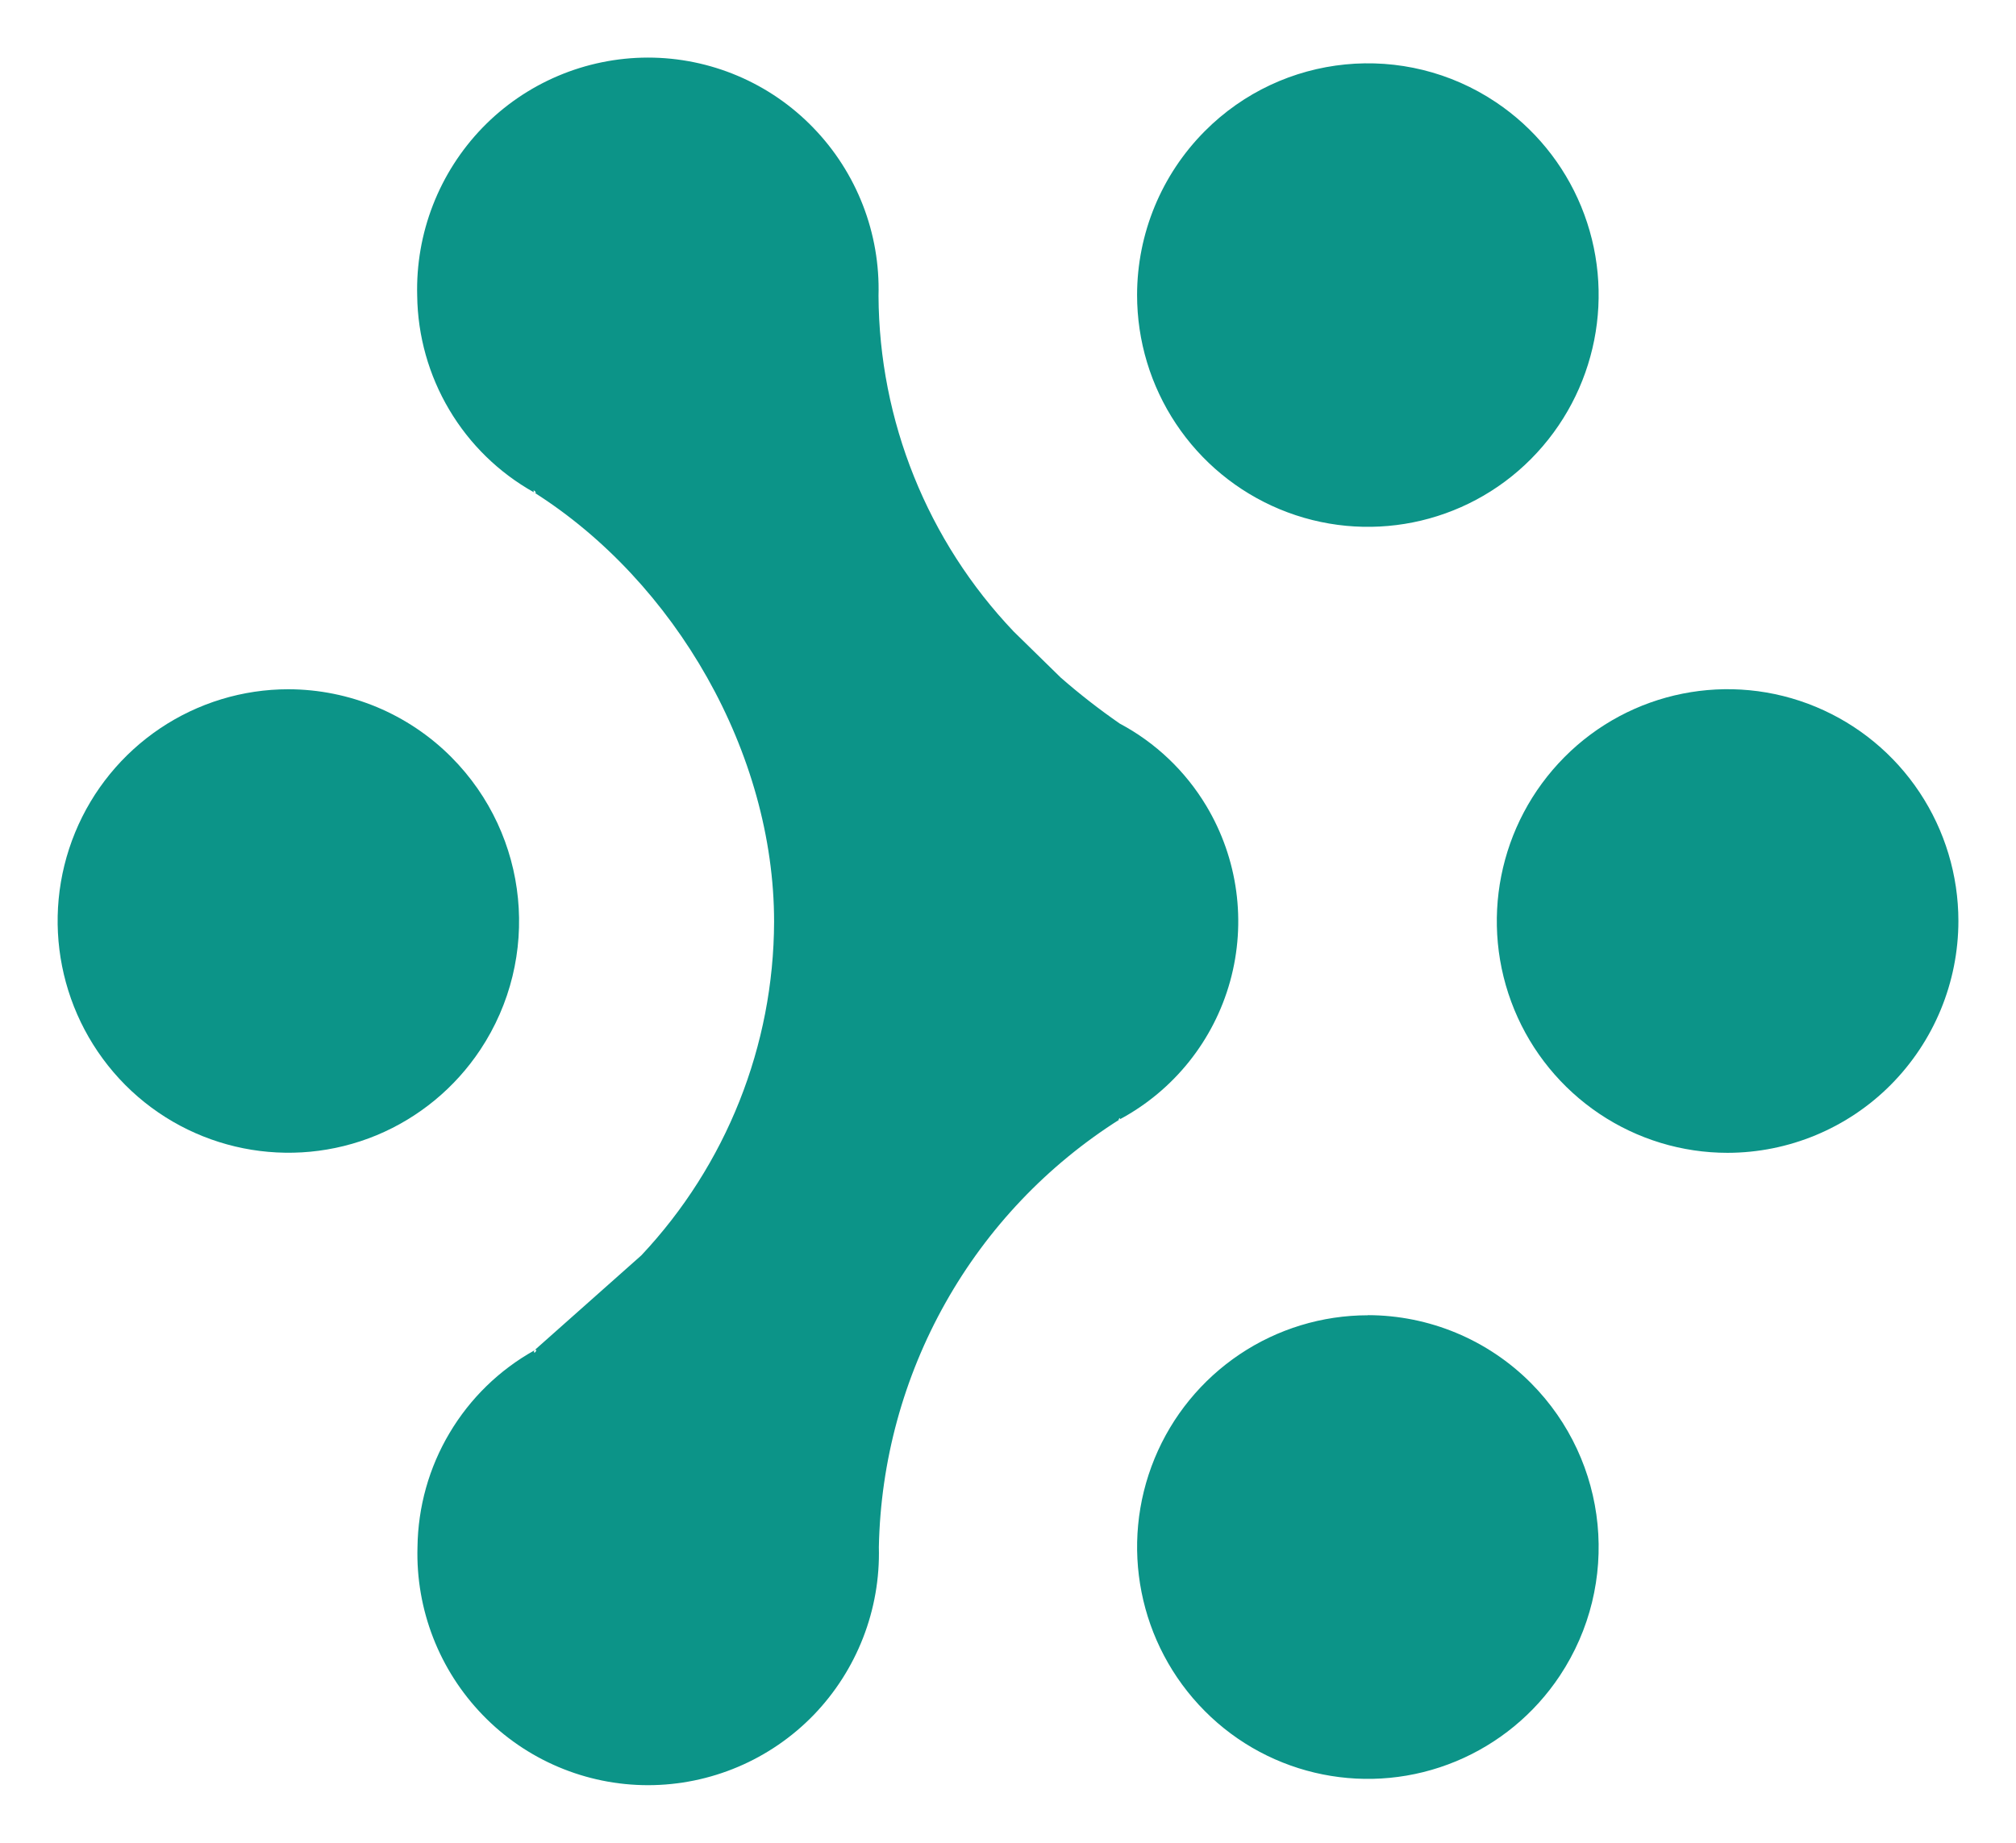
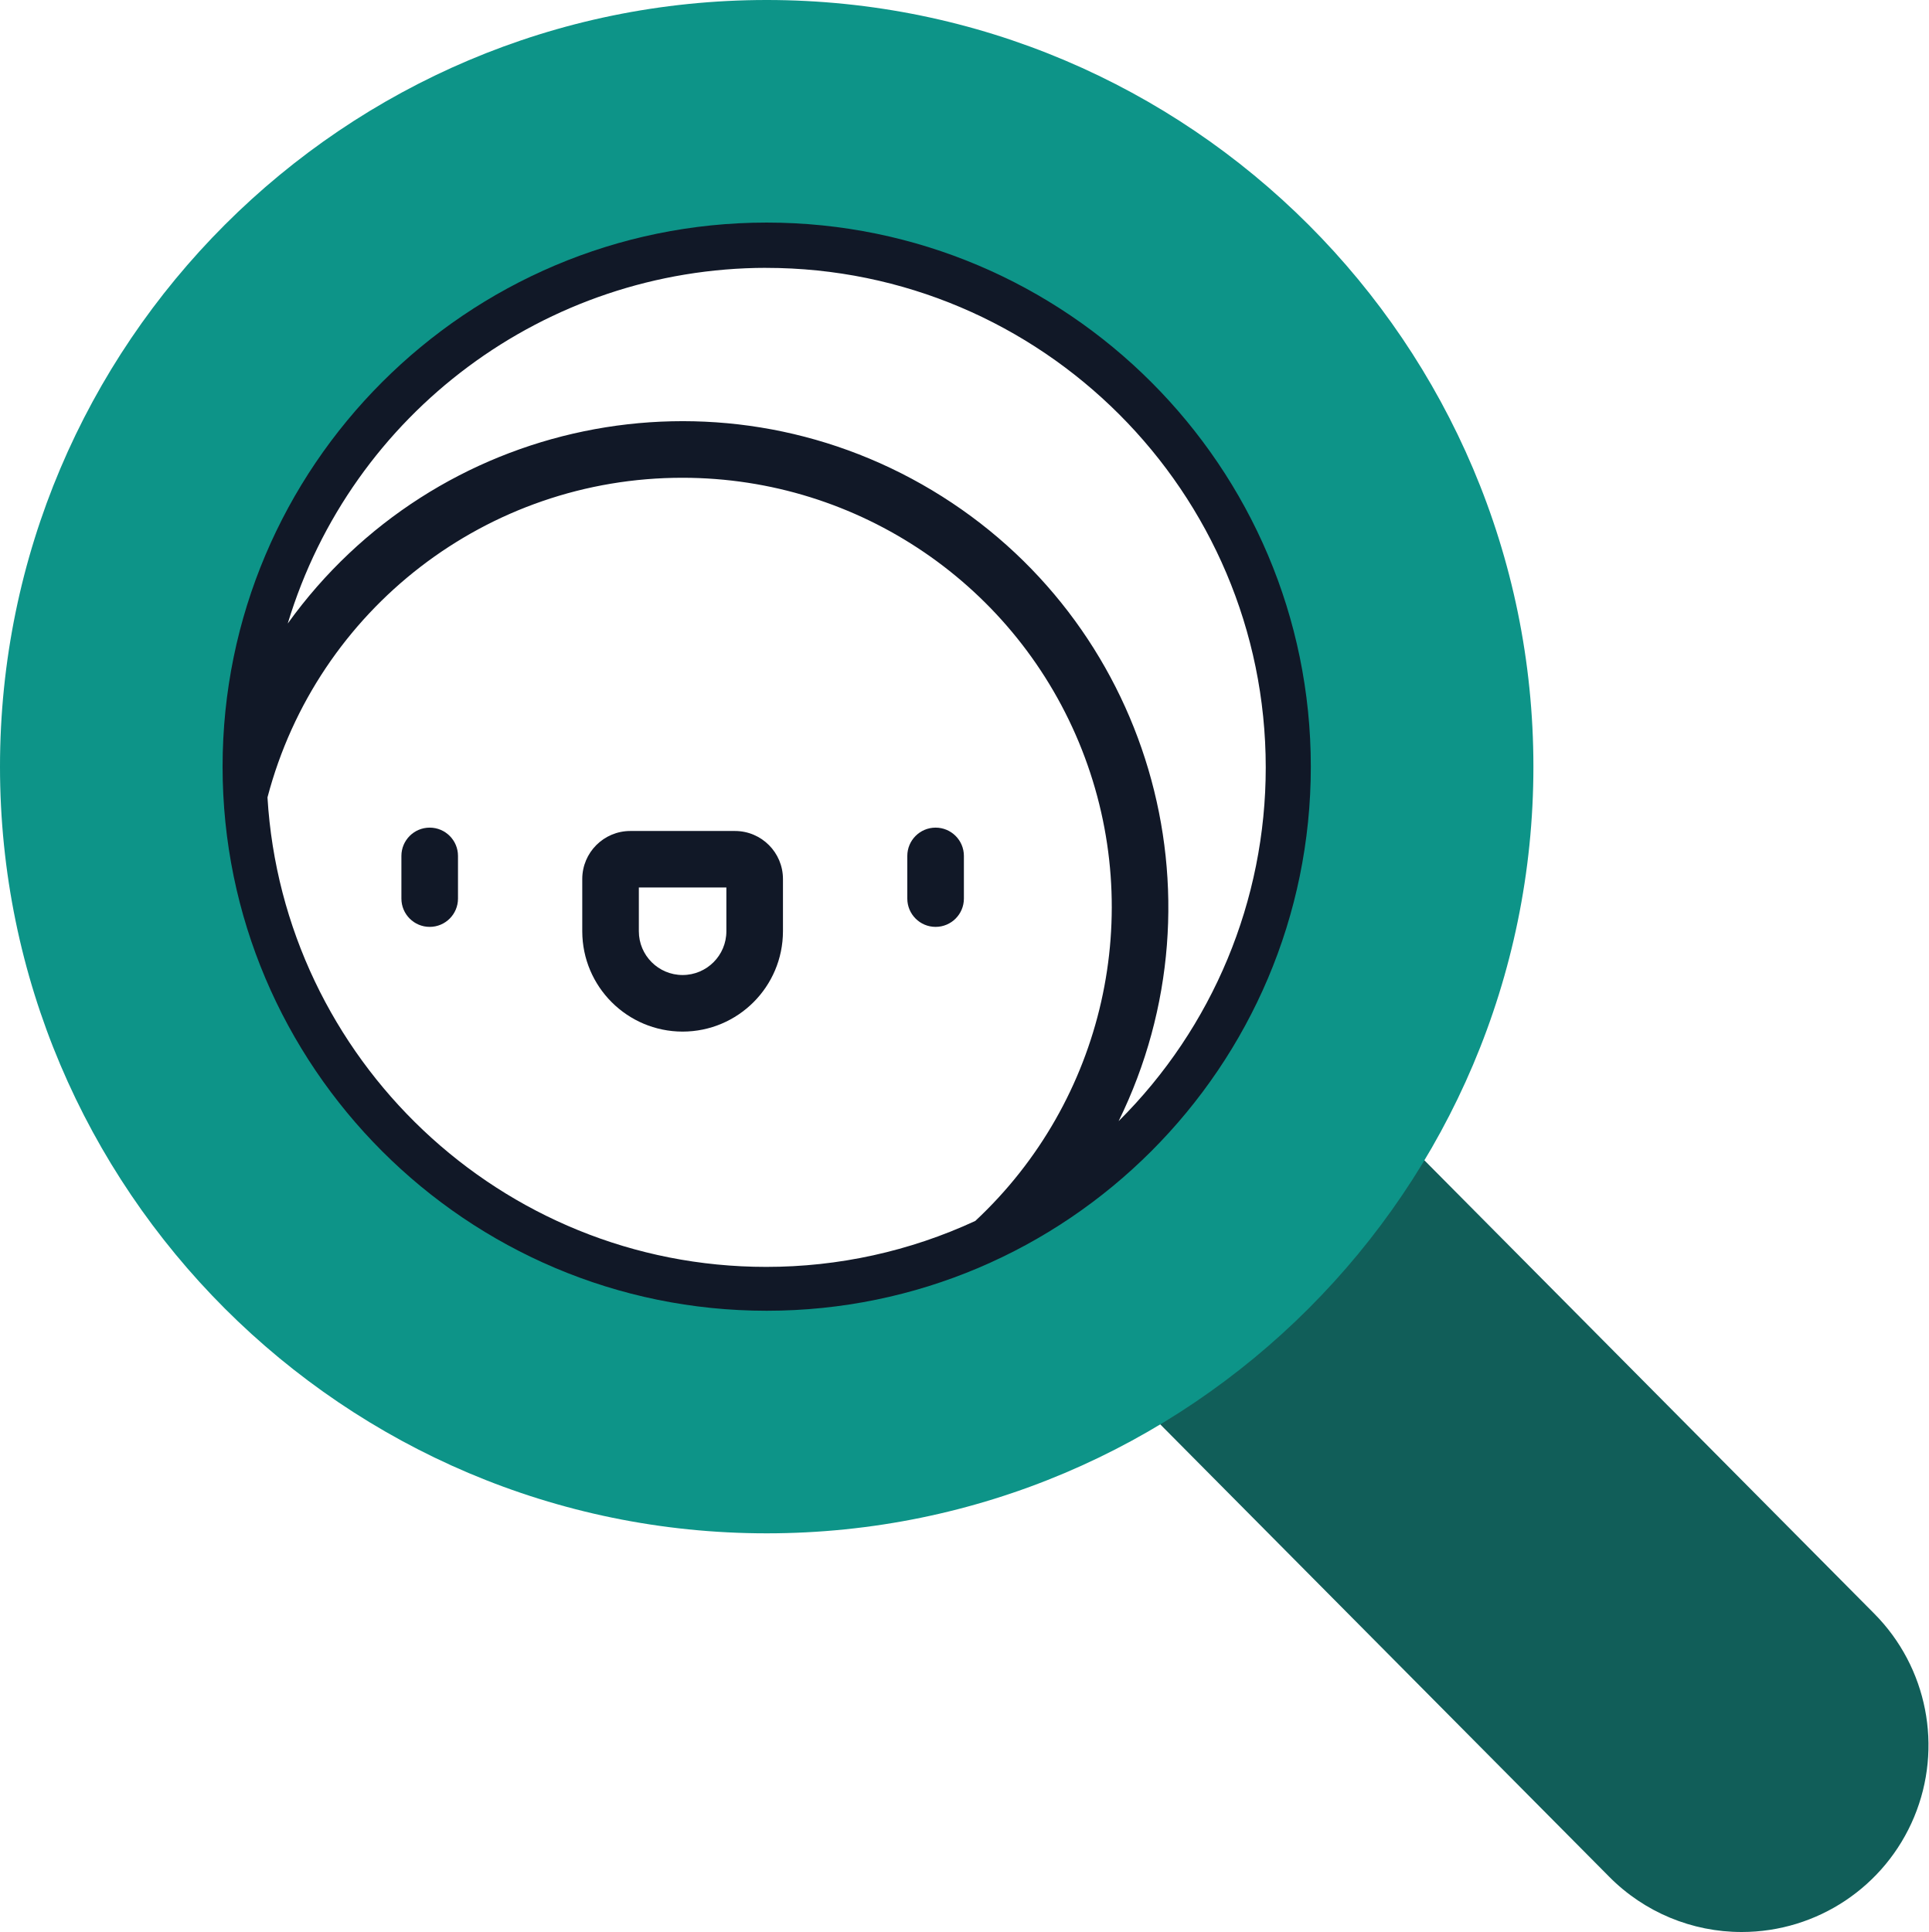
- <svg xmlns="http://www.w3.org/2000/svg" fill="none" viewBox="0 0 35 32">
-   <path fill="#0C9488" d="M15.258 26.865a4.043 4.043 0 01-1.133 2.917A4.006 4.006 0 0111.253 31a3.992 3.992 0 01-2.872-1.218 4.028 4.028 0 01-1.133-2.917c.009-.698.2-1.382.557-1.981.356-.6.863-1.094 1.47-1.433-.024.109.09-.055 0 0l1.86-1.652a8.495 8.495 0 002.304-5.793c0-2.926-1.711-5.901-4.17-7.457.094.055-.036-.094 0 0A3.952 3.952 0 017.8 7.116a3.975 3.975 0 01-.557-1.98 4.042 4.042 0 011.133-2.918A4.006 4.006 0 0111.247 1a3.99 3.99 0 012.872 1.218 4.025 4.025 0 011.133 2.917 8.521 8.521 0 002.347 5.832l.817.8c.326.285.668.551 1.024.798.621.33 1.142.826 1.504 1.431a3.902 3.902 0 01-1.504 5.442c.033-.067-.063.036 0 0a8.968 8.968 0 00-3.024 3.183 9.016 9.016 0 00-1.158 4.244zM19.741 5.123c0 .796.235 1.575.676 2.237a4.01 4.01 0 001.798 1.482 3.99 3.99 0 004.366-.873 4.042 4.042 0 00.869-4.386 4.02 4.02 0 00-1.476-1.806 3.994 3.994 0 00-5.058.501 4.038 4.038 0 00-1.175 2.845zM23.748 22.84c-.792 0-1.567.236-2.226.678a4.021 4.021 0 00-1.476 1.806 4.042 4.042 0 00.869 4.387 3.99 3.99 0 004.366.873A4.01 4.01 0 0027.08 29.1a4.039 4.039 0 00-.5-5.082 4 4 0 00-2.832-1.18zM34 15.994c0-.796-.235-1.574-.675-2.236a4.01 4.01 0 00-1.798-1.483 3.99 3.99 0 00-4.367.873 4.042 4.042 0 00-.869 4.387 4.02 4.02 0 001.476 1.806 3.993 3.993 0 002.226.678 4.003 4.003 0 002.832-1.18A4.04 4.04 0 0034 15.993z" />
-   <path fill="#0C9488" d="M5.007 11.969c-.793 0-1.567.236-2.226.678a4.021 4.021 0 00-1.476 1.807 4.042 4.042 0 00.869 4.386 4.001 4.001 0 004.366.873 4.011 4.011 0 001.798-1.483 4.038 4.038 0 00-.5-5.08 4.004 4.004 0 00-2.831-1.181z" />
+ <svg xmlns="http://www.w3.org/2000/svg" id="Capa_1" data-name="Capa 1" viewBox="0 0 511.2 512.14">
+   <defs>
+     <style>.cls-1{fill:#111827;}.cls-2{fill:#115e59;}.cls-3{fill:#0d9488;}</style>
+   </defs>
+   <path class="cls-1" d="M180.94,273.46a26.63,26.63,0,0,0,26.6-26.6V233a12.73,12.73,0,0,0-12.71-12.72H167.06A12.74,12.74,0,0,0,154.34,233v13.88A26.63,26.63,0,0,0,180.94,273.46Zm-11.6-38.2h23.2v11.6a11.6,11.6,0,0,1-23.2,0Z" />
+   <path class="cls-1" d="M203.08,350.87a146.56,146.56,0,0,0,62.08-13.73,7.13,7.13,0,0,0,1.4-.65,147.61,147.61,0,0,0,83.95-133C350.51,122.15,284.38,56,203.08,56S55.65,122.15,55.65,203.44q0,3.8.2,7.56v.13C59.87,288.86,124.37,350.87,203.08,350.87Zm0-279.86c73,0,132.43,59.41,132.43,132.43a132.06,132.06,0,0,1-39,93.76A128.81,128.81,0,0,0,76.27,165.29,132.65,132.65,0,0,1,203.08,71Zm-22.14,55.64a113.79,113.79,0,0,1,77.58,197,131.62,131.62,0,0,1-55.44,12.18c-70.34,0-128-55.13-132.18-124.45A113.64,113.64,0,0,1,180.94,126.65Z" />
+   <path class="cls-1" d="M121.4,238.2V226.89a7.5,7.5,0,0,0-15,0V238.2a7.5,7.5,0,0,0,15,0Z" />
+   <path class="cls-1" d="M248,245.7a7.5,7.5,0,0,0,7.5-7.5V226.89a7.5,7.5,0,0,0-15,0V238.2A7.5,7.5,0,0,0,248,245.7Z" />
+   <path class="cls-2" d="M461.7,512.14a49.32,49.32,0,0,1-35.14-14.64L305.41,375.42a49.5,49.5,0,1,1,70.27-69.74L496.83,427.77a49.51,49.51,0,0,1-35.13,84.37Z" />
+   <path class="cls-3" d="M203.23,406.46C91.17,406.46,0,315.29,0,203.23S91.17,0,203.23,0,406.46,91.17,406.46,203.23,315.29,406.46,203.23,406.46Zm0-347.46C123.7,59,59,123.7,59,203.23s64.7,144.23,144.23,144.23,144.23-64.7,144.23-144.23S282.76,59,203.23,59Z" />
</svg>
